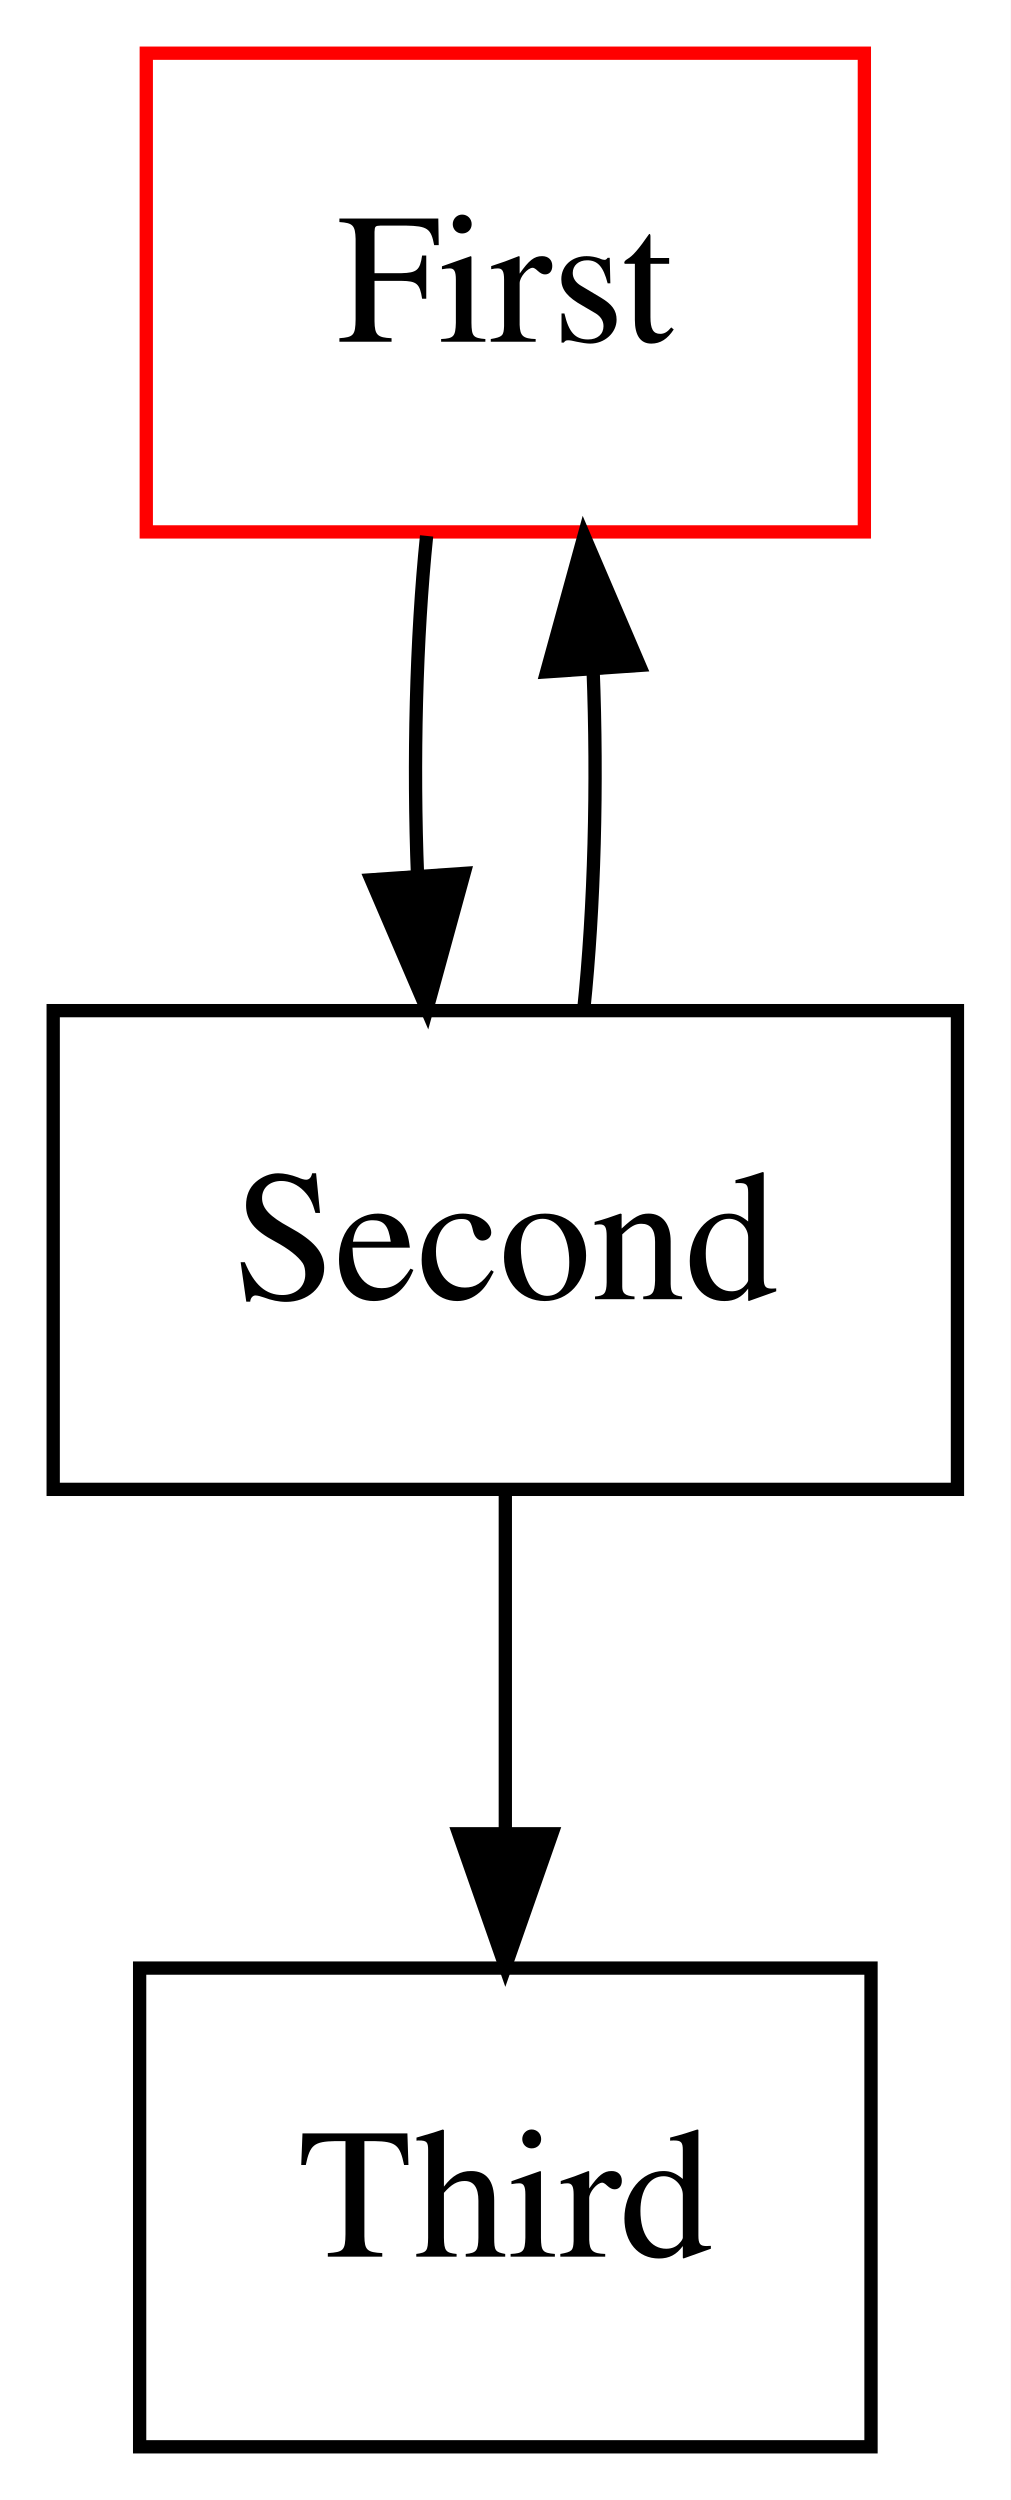
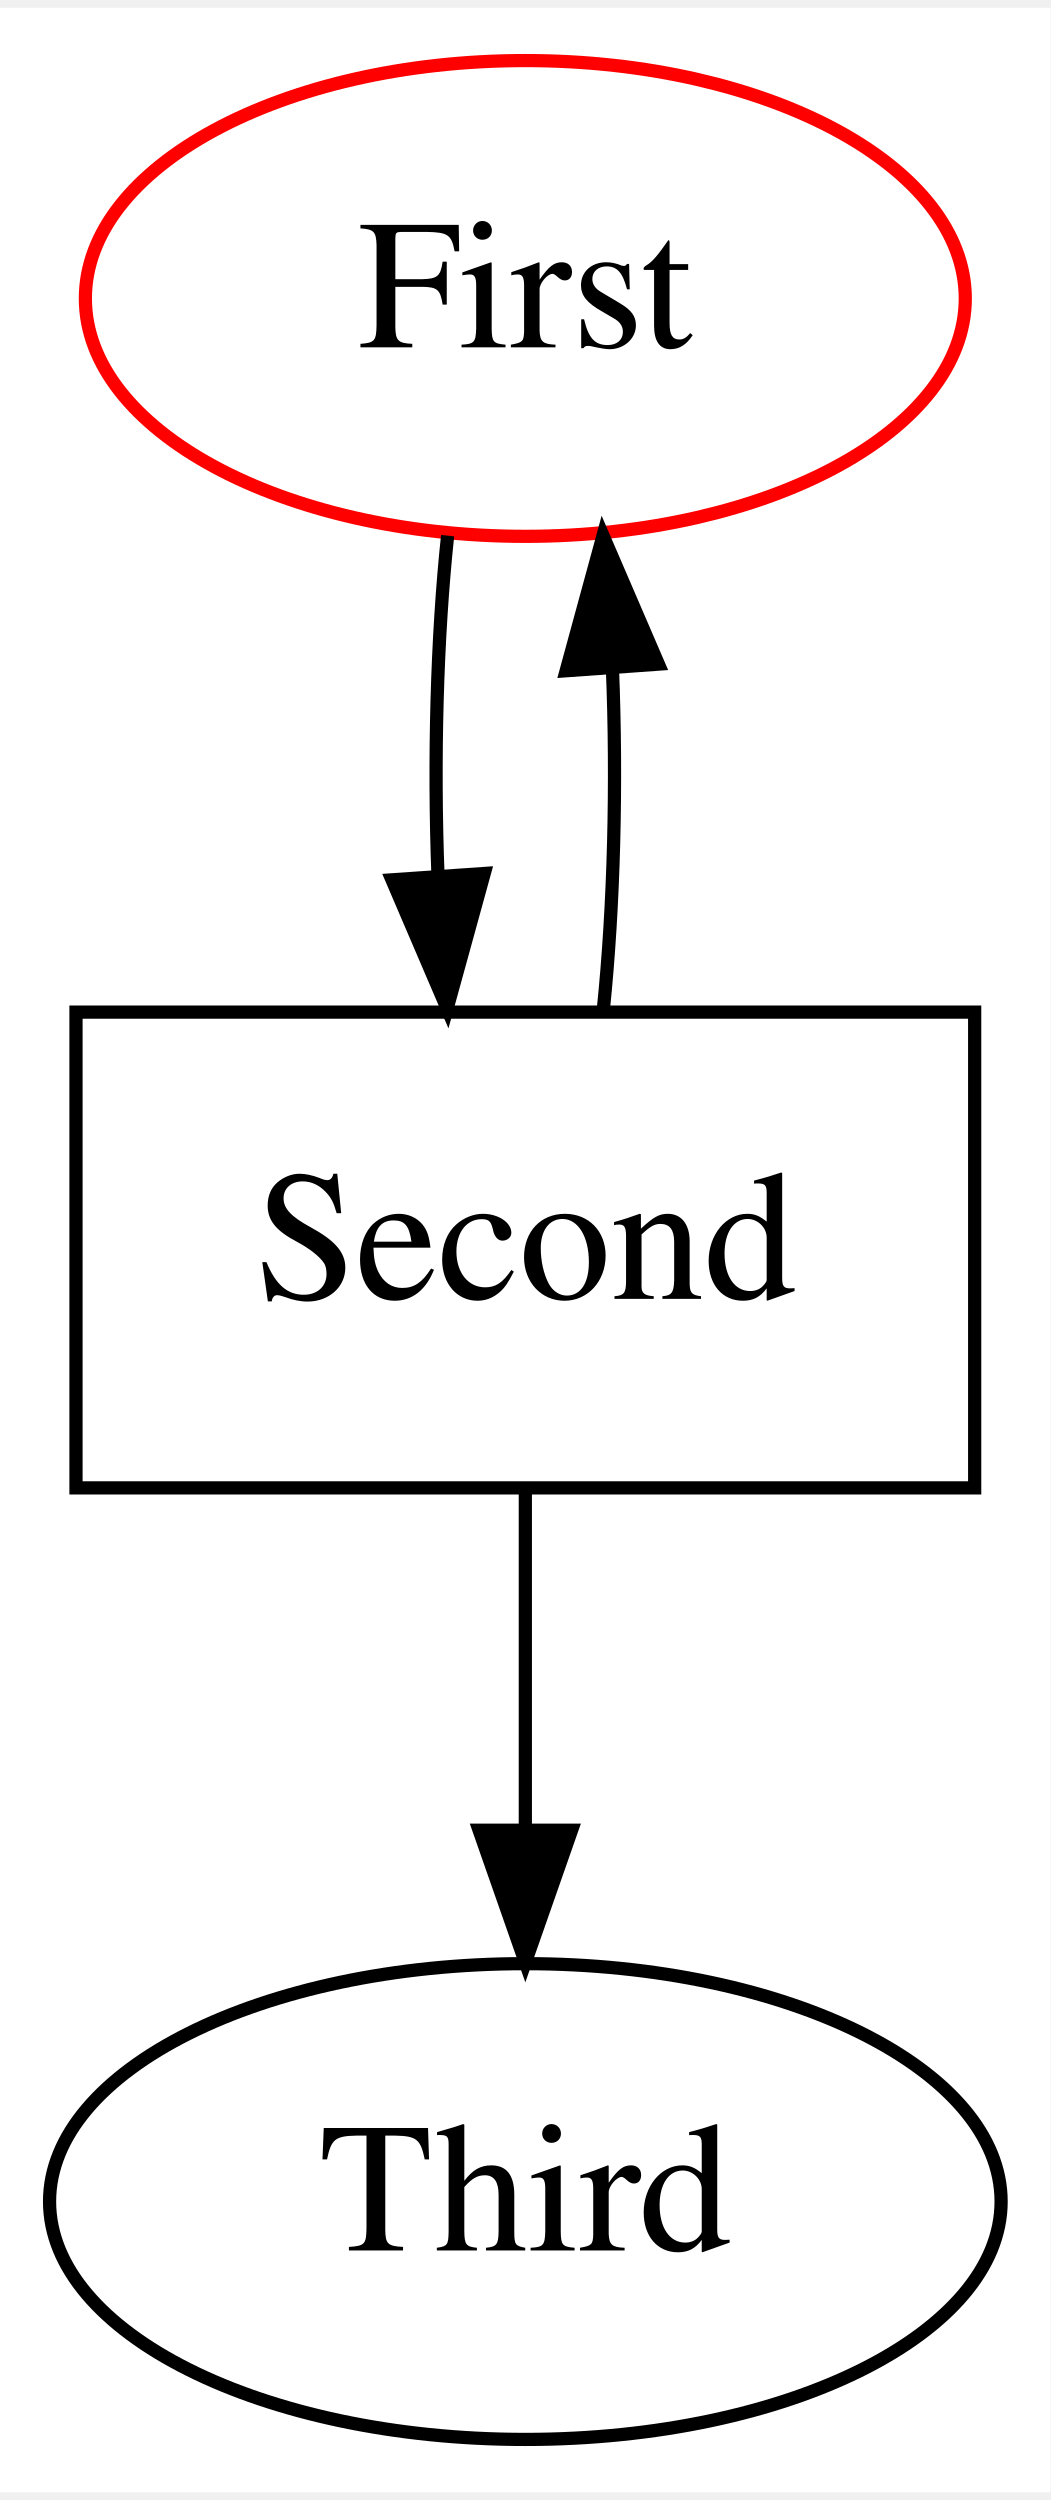
- <svg xmlns="http://www.w3.org/2000/svg" width="76pt" height="188pt" viewBox="0.00 0.00 76.00 188.00">
+ <svg xmlns="http://www.w3.org/2000/svg" width="79pt" height="188pt" viewBox="0.00 0.00 79.49 188.00">
  <g id="graph0" class="graph" transform="scale(1 1) rotate(0) translate(4 184)">
-     <polygon fill="white" stroke="transparent" points="-4,4 -4,-184 72,-184 72,4 -4,4" />
+     <polygon fill="white" stroke="transparent" points="-4,4 -4,-184 75.49,-184 75.49,4 -4,4" />
    <g id="1" class="node">
-       <polygon fill="none" stroke="red" points="61,-180 7,-180 7,-144 61,-144 61,-180" />
-       <text text-anchor="middle" x="34" y="-158.3" font-family="Times,serif" font-size="14.00">First</text>
+       <ellipse fill="none" stroke="red" cx="35.75" cy="-162" rx="33.29" ry="18" />
+       <text text-anchor="middle" x="35.75" y="-158.3" font-family="Times,serif" font-size="14.00">First</text>
    </g>
    <g id="2" class="node">
-       <polygon fill="none" stroke="black" points="68,-108 0,-108 0,-72 68,-72 68,-108" />
-       <text text-anchor="middle" x="34" y="-86.3" font-family="Times,serif" font-size="14.00">Second</text>
+       <polygon fill="none" stroke="black" points="69.75,-108 1.75,-108 1.75,-72 69.75,-72 69.75,-108" />
+       <text text-anchor="middle" x="35.75" y="-86.3" font-family="Times,serif" font-size="14.00">Second</text>
    </g>
    <g id="edge1" class="edge">
-       <path fill="none" stroke="black" d="M28.08,-143.7C27.29,-135.98 27.06,-126.71 27.4,-118.11" />
-       <polygon fill="black" stroke="black" points="30.9,-118.32 28.1,-108.1 23.92,-117.84 30.9,-118.32" />
+       <path fill="none" stroke="black" d="M29.87,-144.05C29.05,-136.35 28.81,-127.03 29.14,-118.36" />
+       <polygon fill="black" stroke="black" points="32.64,-118.49 29.83,-108.28 25.66,-118.01 32.64,-118.49" />
    </g>
    <g id="edge3" class="edge">
-       <path fill="none" stroke="black" d="M39.9,-108.1C40.7,-115.79 40.94,-125.05 40.6,-133.67" />
-       <polygon fill="black" stroke="black" points="37.11,-133.48 39.92,-143.7 44.09,-133.96 37.11,-133.48" />
+       <path fill="none" stroke="black" d="M41.66,-108.28C42.46,-116.03 42.69,-125.36 42.34,-134.01" />
+       <polygon fill="black" stroke="black" points="38.84,-133.83 41.63,-144.05 45.82,-134.33 38.84,-133.83" />
    </g>
    <g id="3" class="node">
-       <polygon fill="none" stroke="black" points="61.5,-36 6.5,-36 6.5,0 61.5,0 61.5,-36" />
-       <text text-anchor="middle" x="34" y="-14.3" font-family="Times,serif" font-size="14.00">Third</text>
+       <ellipse fill="none" stroke="black" cx="35.75" cy="-18" rx="36" ry="18" />
+       <text text-anchor="middle" x="35.75" y="-14.3" font-family="Times,serif" font-size="14.00">Third</text>
    </g>
    <g id="edge2" class="edge">
-       <path fill="none" stroke="black" d="M34,-71.7C34,-63.98 34,-54.71 34,-46.11" />
-       <polygon fill="black" stroke="black" points="37.5,-46.1 34,-36.1 30.5,-46.1 37.5,-46.1" />
+       <path fill="none" stroke="black" d="M35.75,-71.7C35.75,-63.98 35.75,-54.71 35.75,-46.11" />
+       <polygon fill="black" stroke="black" points="39.25,-46.1 35.75,-36.1 32.25,-46.1 39.25,-46.1" />
    </g>
  </g>
</svg>
